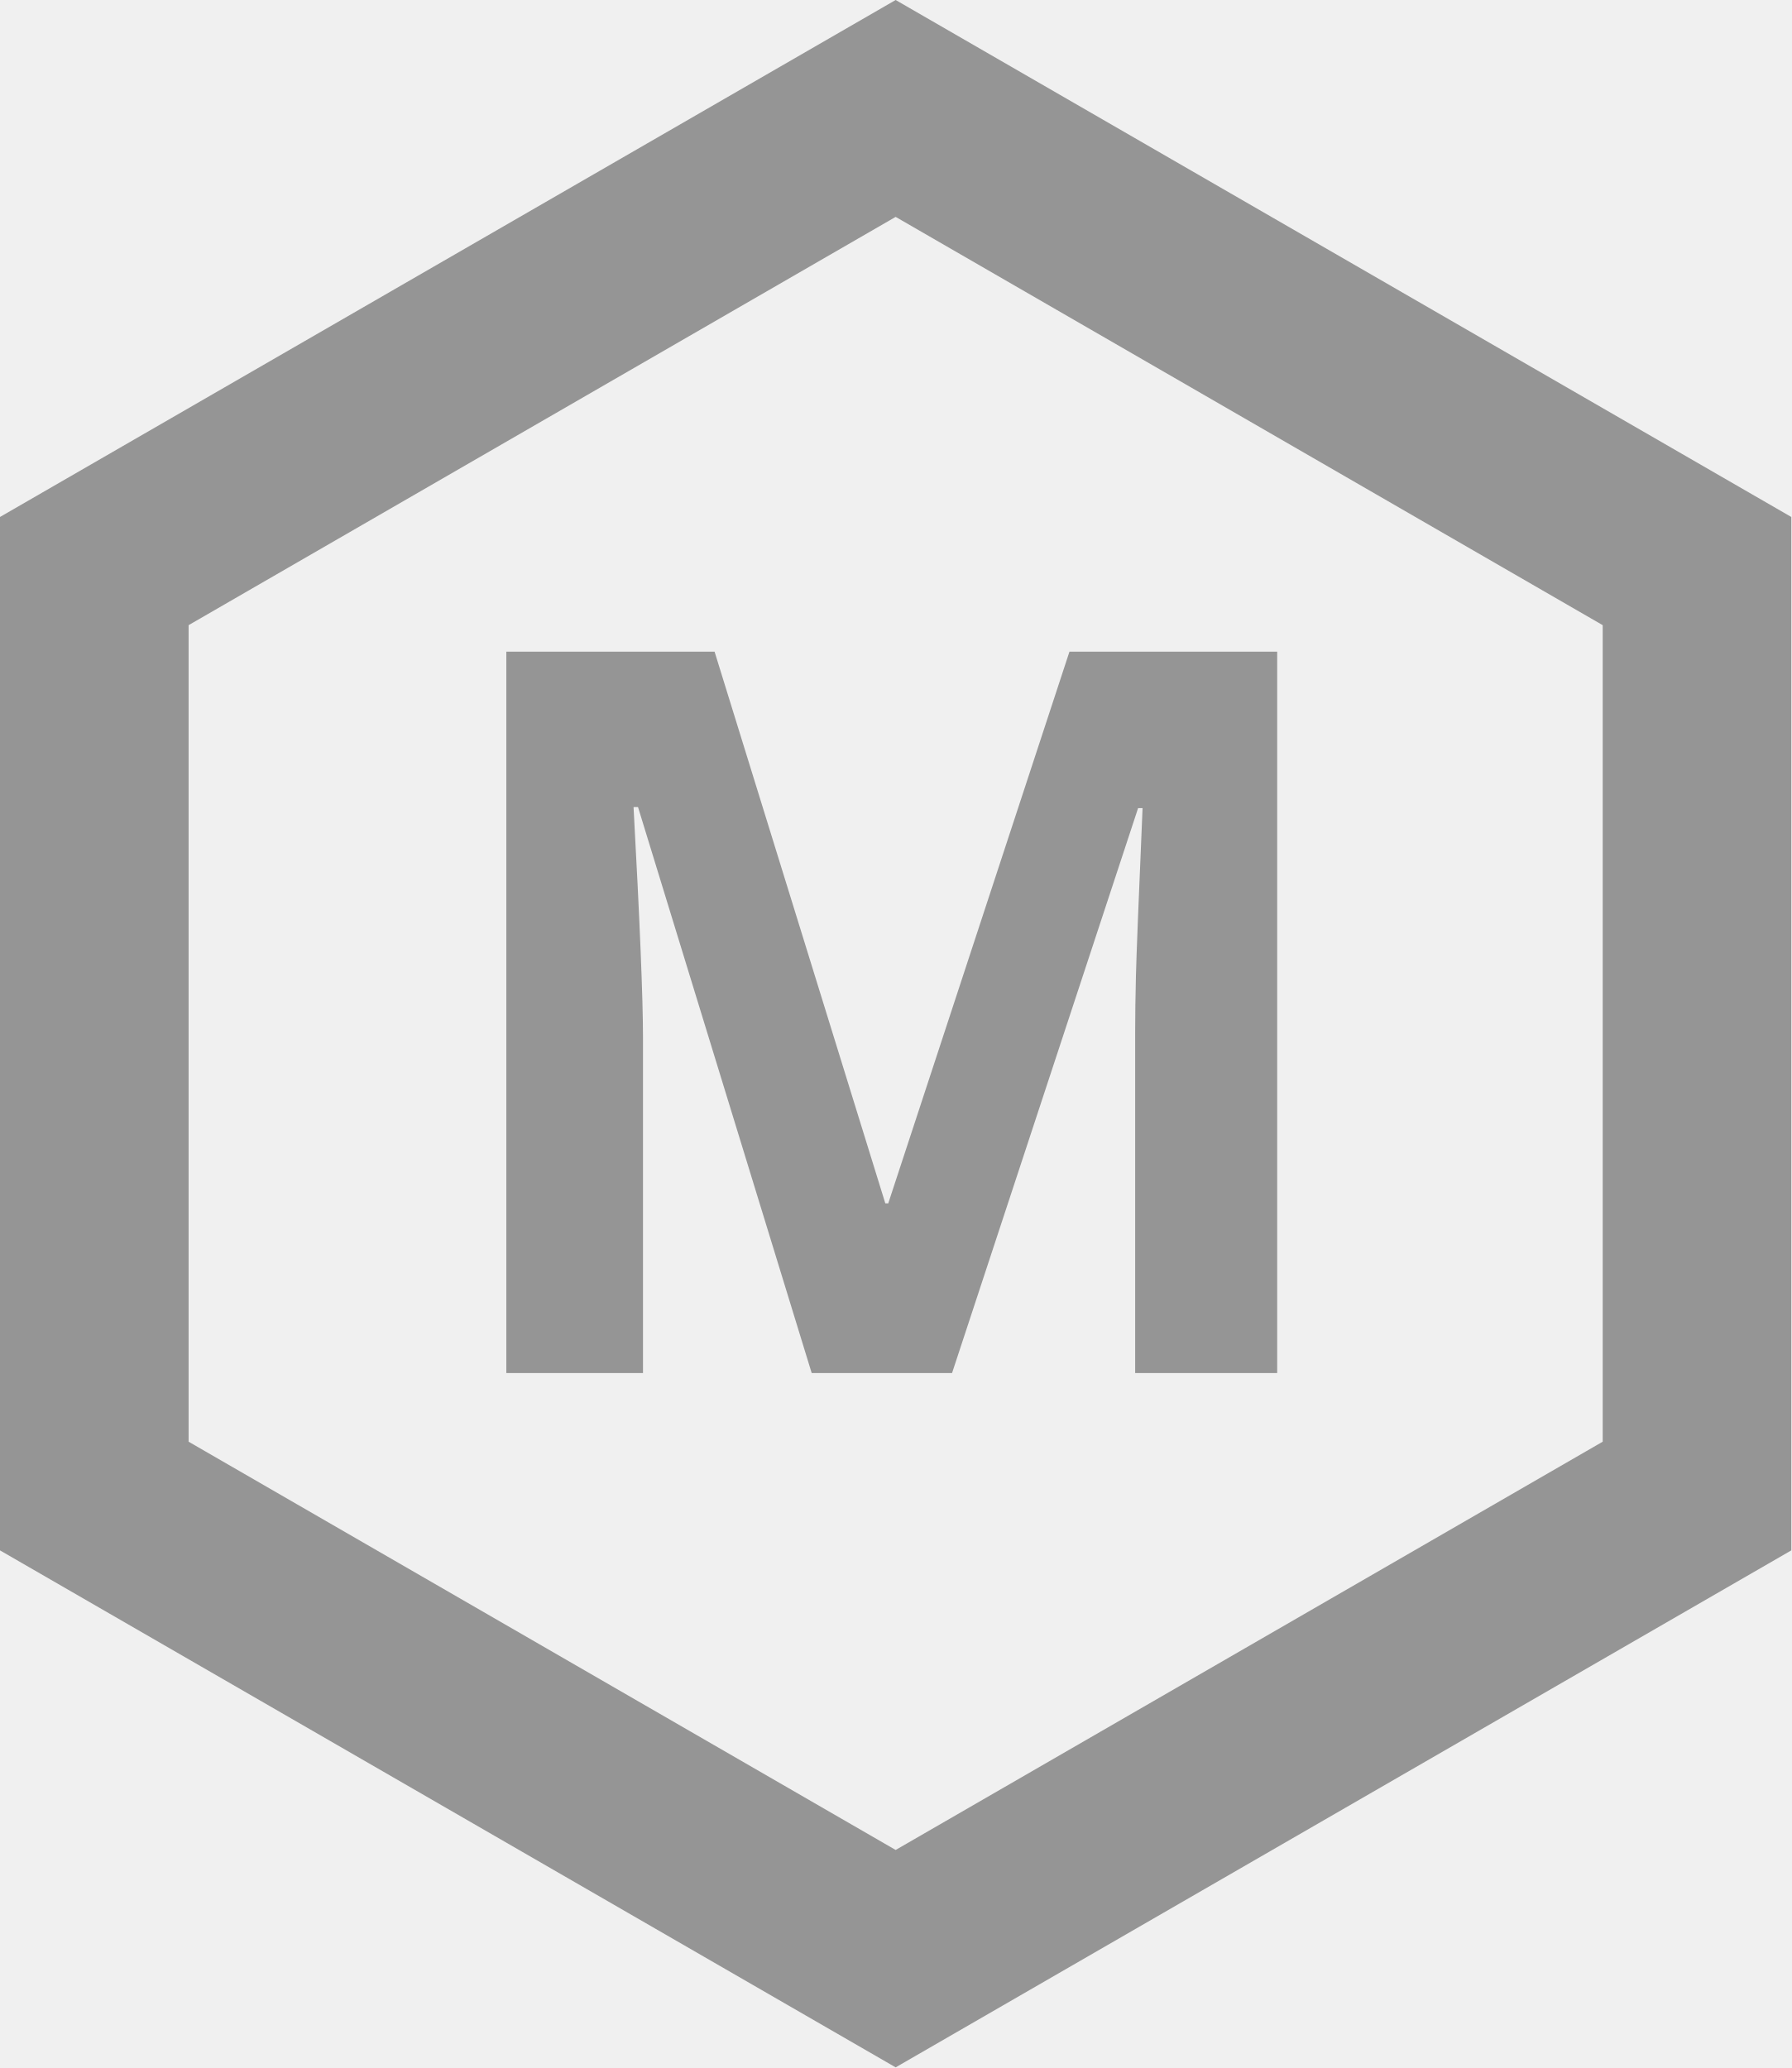
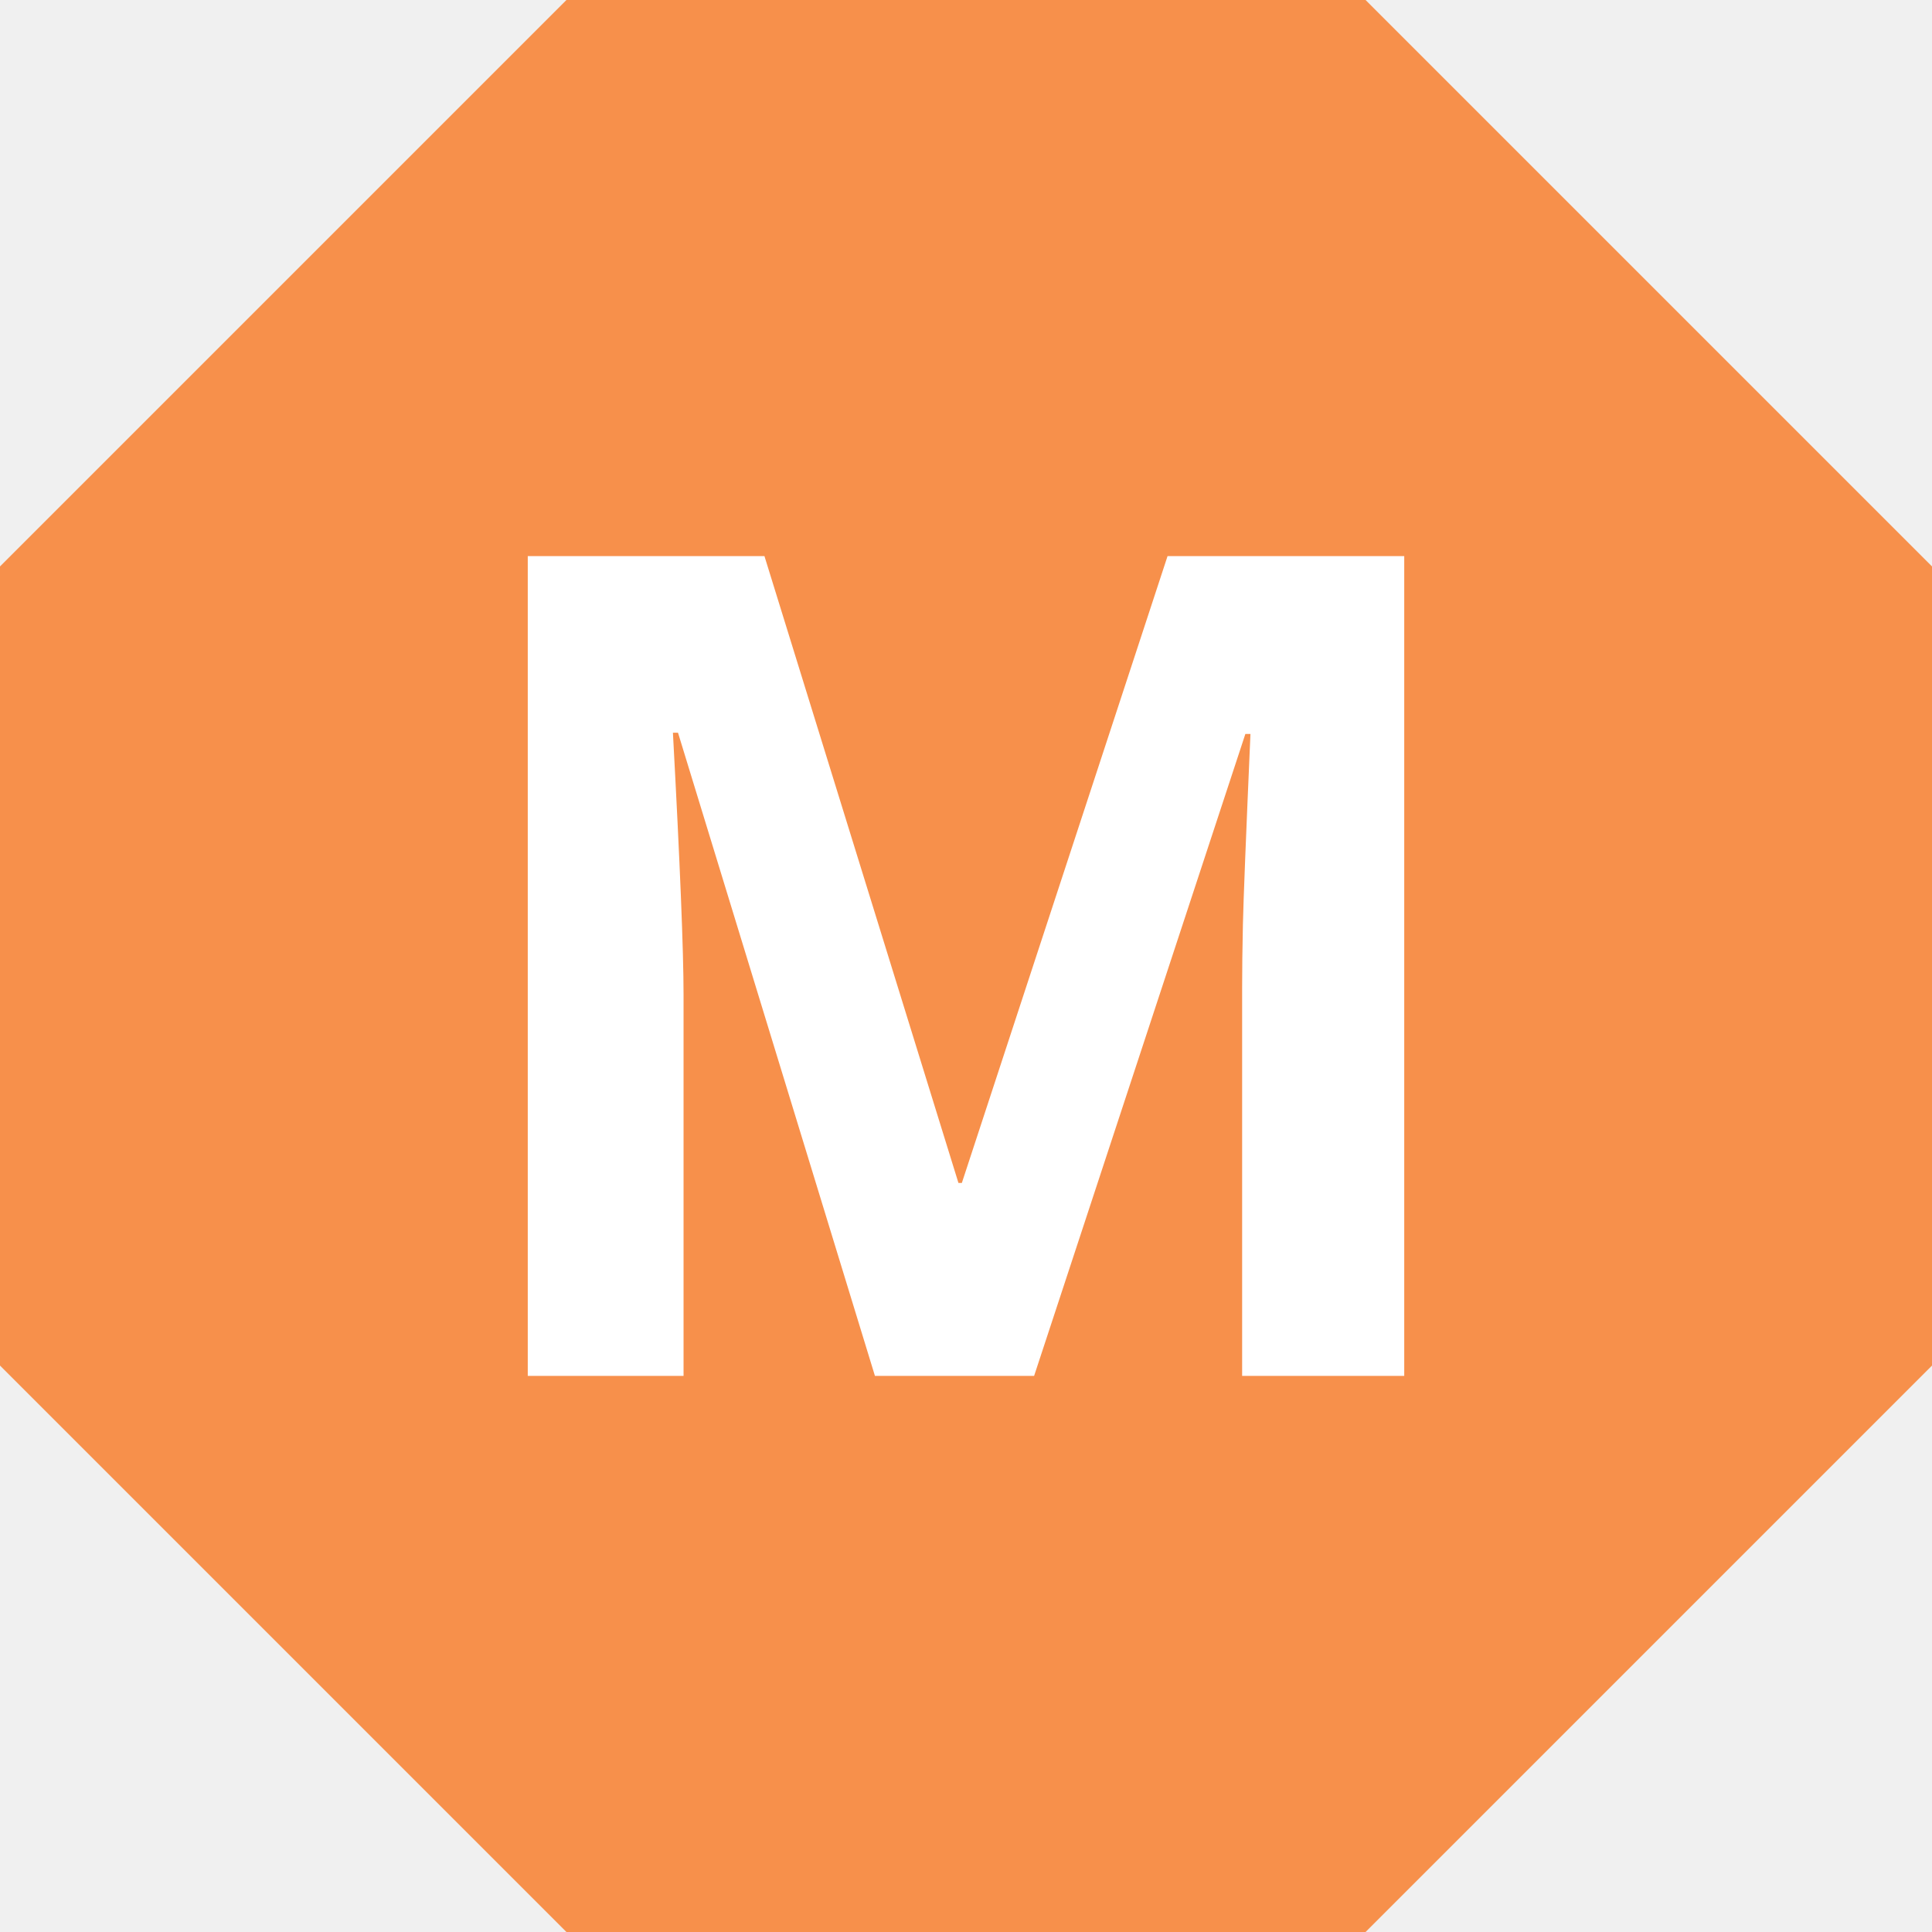
- <svg xmlns="http://www.w3.org/2000/svg" viewBox="767.651 -146 14.037 16.209">
+ <svg xmlns="http://www.w3.org/2000/svg" viewBox="0 0 125.38 125.38">
  <defs>
-     <style>
-       .cls-1 {
-         fill: none;
-       }
- 
-       .cls-2 {
-         fill: #959595;
-       }
- 
-       .cls-3 {
-         clip-path: url(#clip-path);
-       }
-     </style>
-     <clipPath id="clip-path">
-       <path id="Path_1095" data-name="Path 1095" class="cls-1" d="M0-66.8H14.037v16.209H0Z" transform="translate(0 66.803)" />
-     </clipPath>
+     <style>.cls-1{fill:#f7904b;}.cls-2{fill:#fff;}</style>
  </defs>
-   <g id="Group_1591" data-name="Group 1591" transform="translate(767.651 -146)">
-     <g id="Group_1588" data-name="Group 1588" transform="translate(0 0)">
-       <path id="Path_1093" data-name="Path 1093" class="cls-2" d="M-21.908,0l-7.019,4.052v8.1l7.019,4.052,7.019-4.052v-8.1Zm-5.541,11.3v-6.4l5.541-3.2,5.541,3.2v6.4l-5.541,3.2Z" transform="translate(28.927)" />
-     </g>
-     <g id="Group_1590" data-name="Group 1590" class="cls-3" transform="translate(0 0)">
-       <g id="Group_1589" data-name="Group 1589" transform="translate(3.968 5.111)">
-         <path id="Path_1094" data-name="Path 1094" class="cls-2" d="M-9.271-13.5l-1.338-4.324h-1.632v5.654h1.071V-14.8q0-.453-.074-1.806h.035l1.361,4.436h1.1l1.458-4.428h.035q-.046,1.067-.052,1.315t-.006.437v2.676H-6.2v-5.654H-7.828L-9.248-13.5Z" transform="translate(12.241 17.821)" />
-       </g>
+   <g id="Layer_2" data-name="Layer 2">
+     <g id="Layer_2-2" data-name="Layer 2">
+       <path class="cls-1" d="M88.62,0H36.76L0,36.76V88.62l36.76,36.76H88.62l36.76-36.76V36.76L88.62,0Z" />
+       <path class="cls-2" d="M56.78,89.29,44,47.55h-.33q.69,12.74.69,17V89.29H34.25V36.09H49.61L62.2,76.77h.22L75.77,36.09H91.13v53.2H80.61V64.11q0-1.78.05-4.11t.49-12.37h-.33L67.11,89.29Z" />
    </g>
  </g>
</svg>
